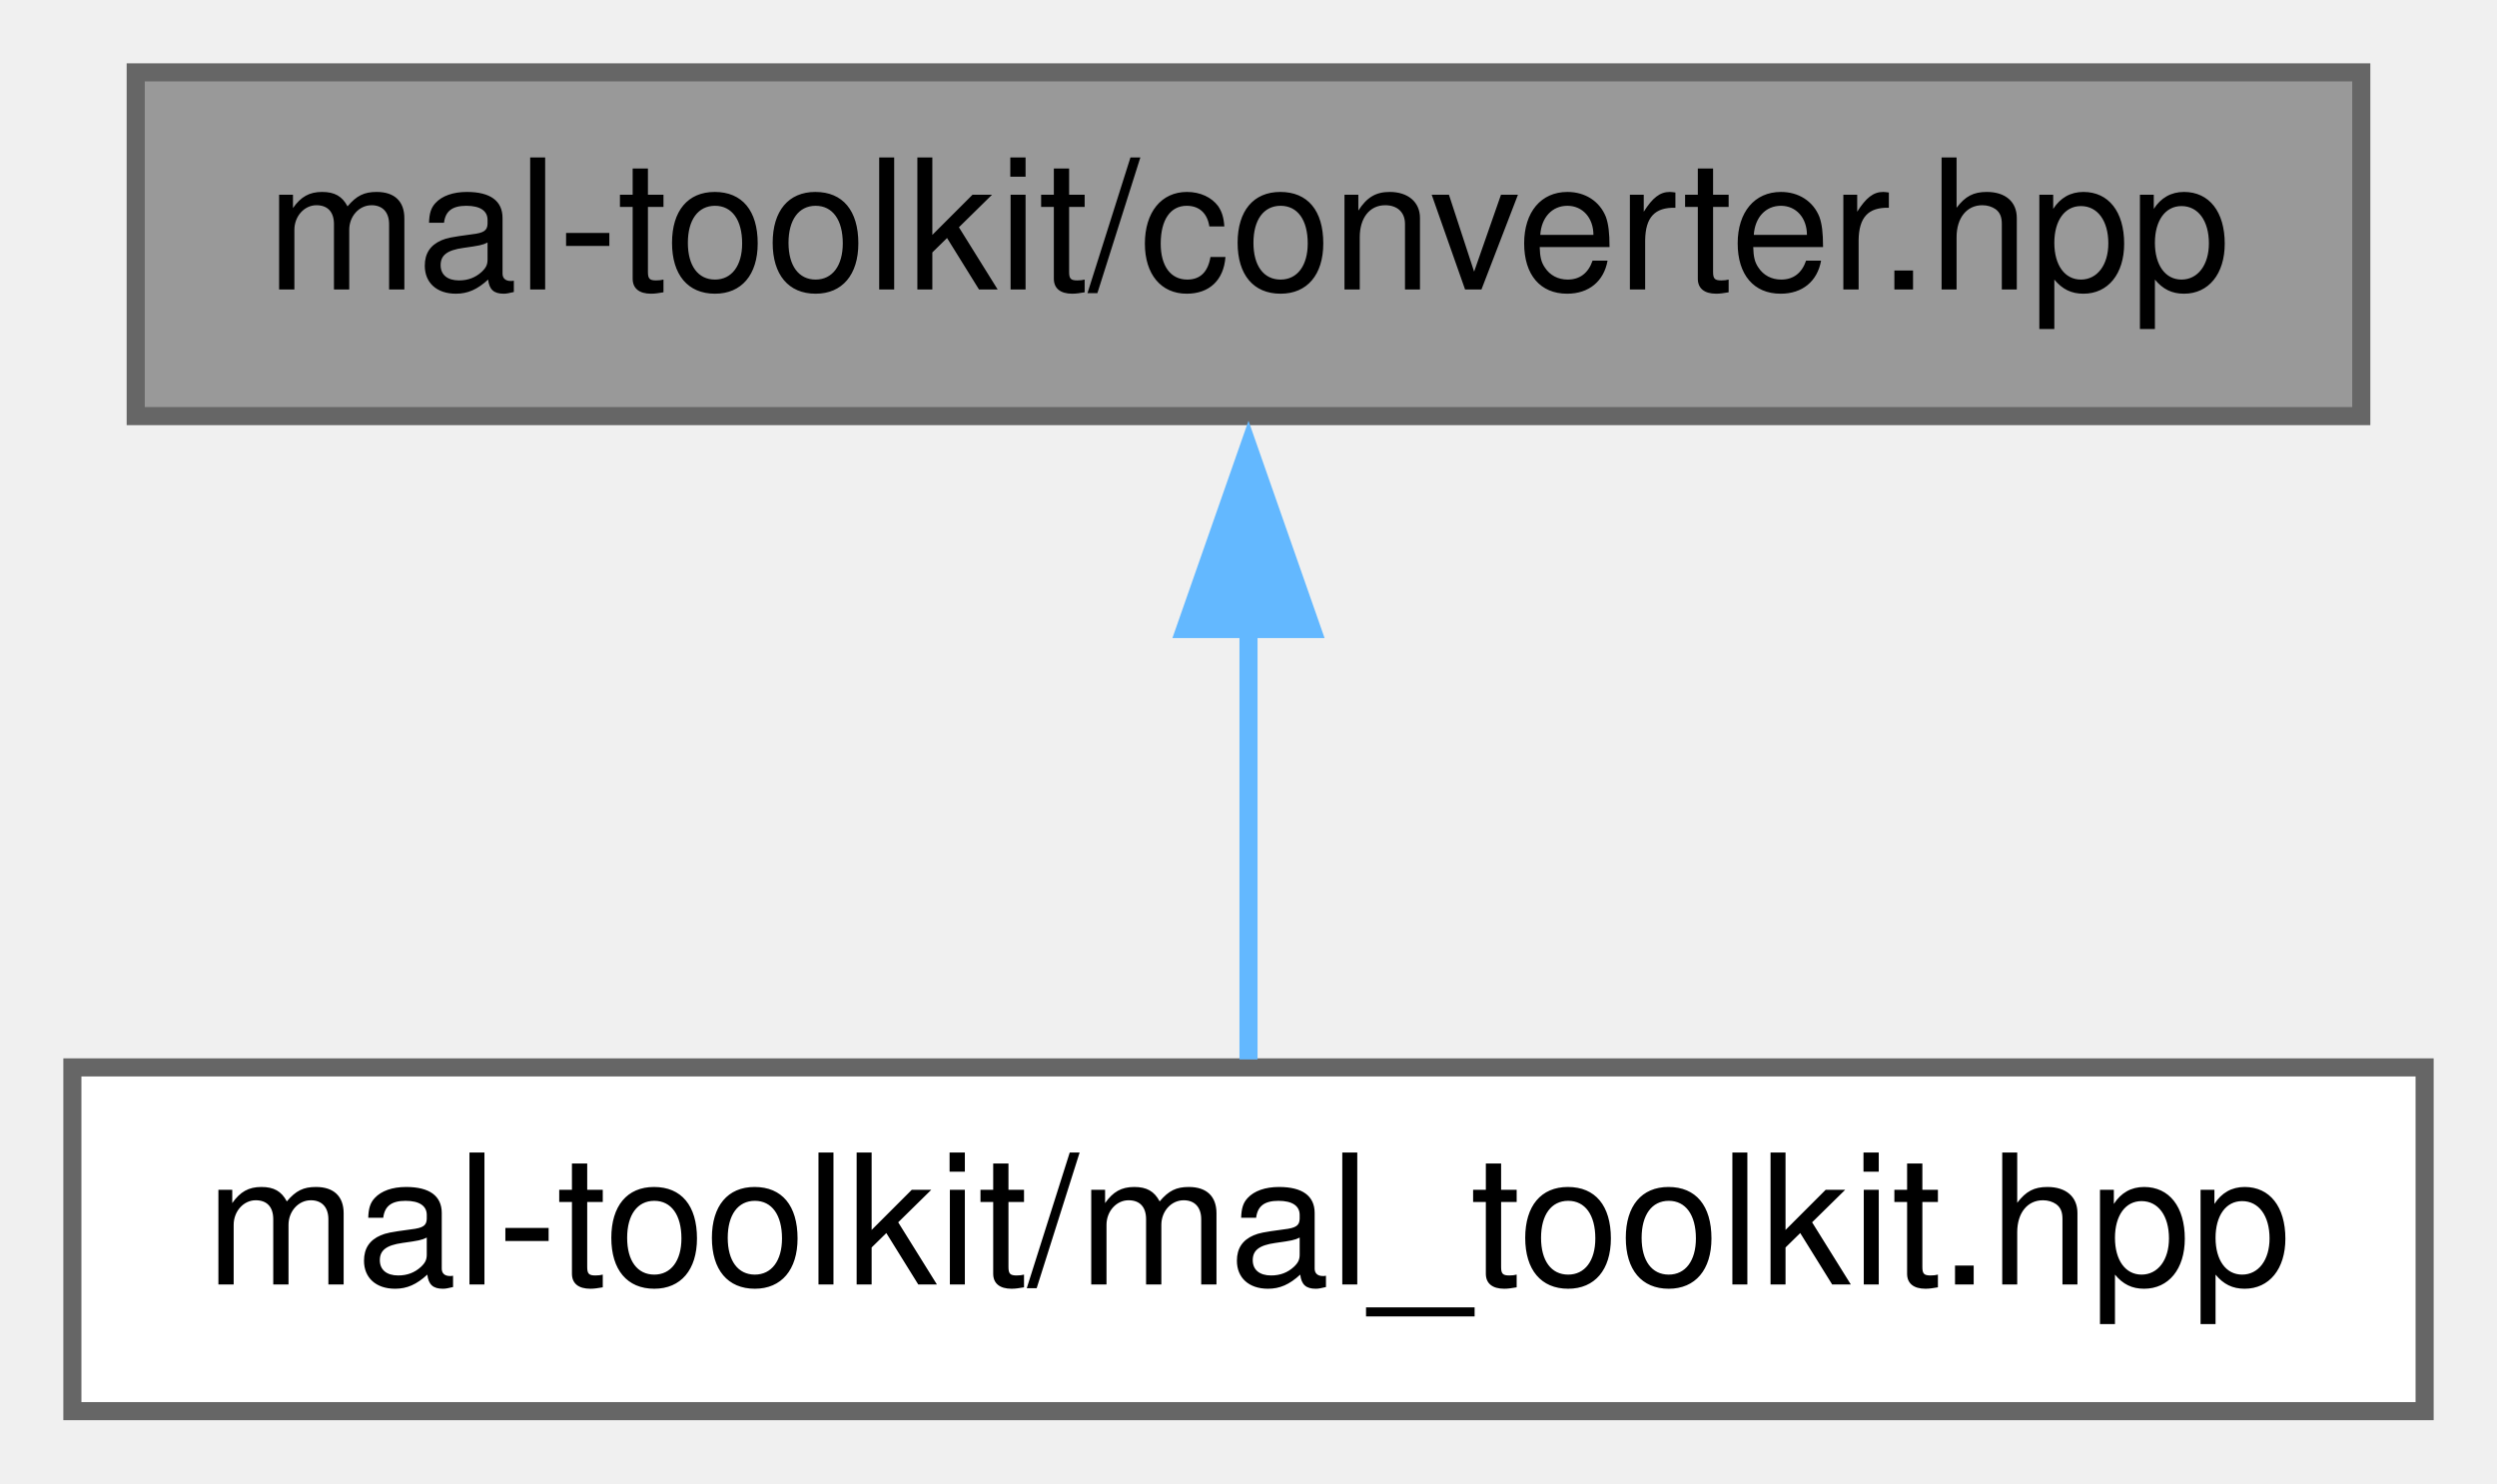
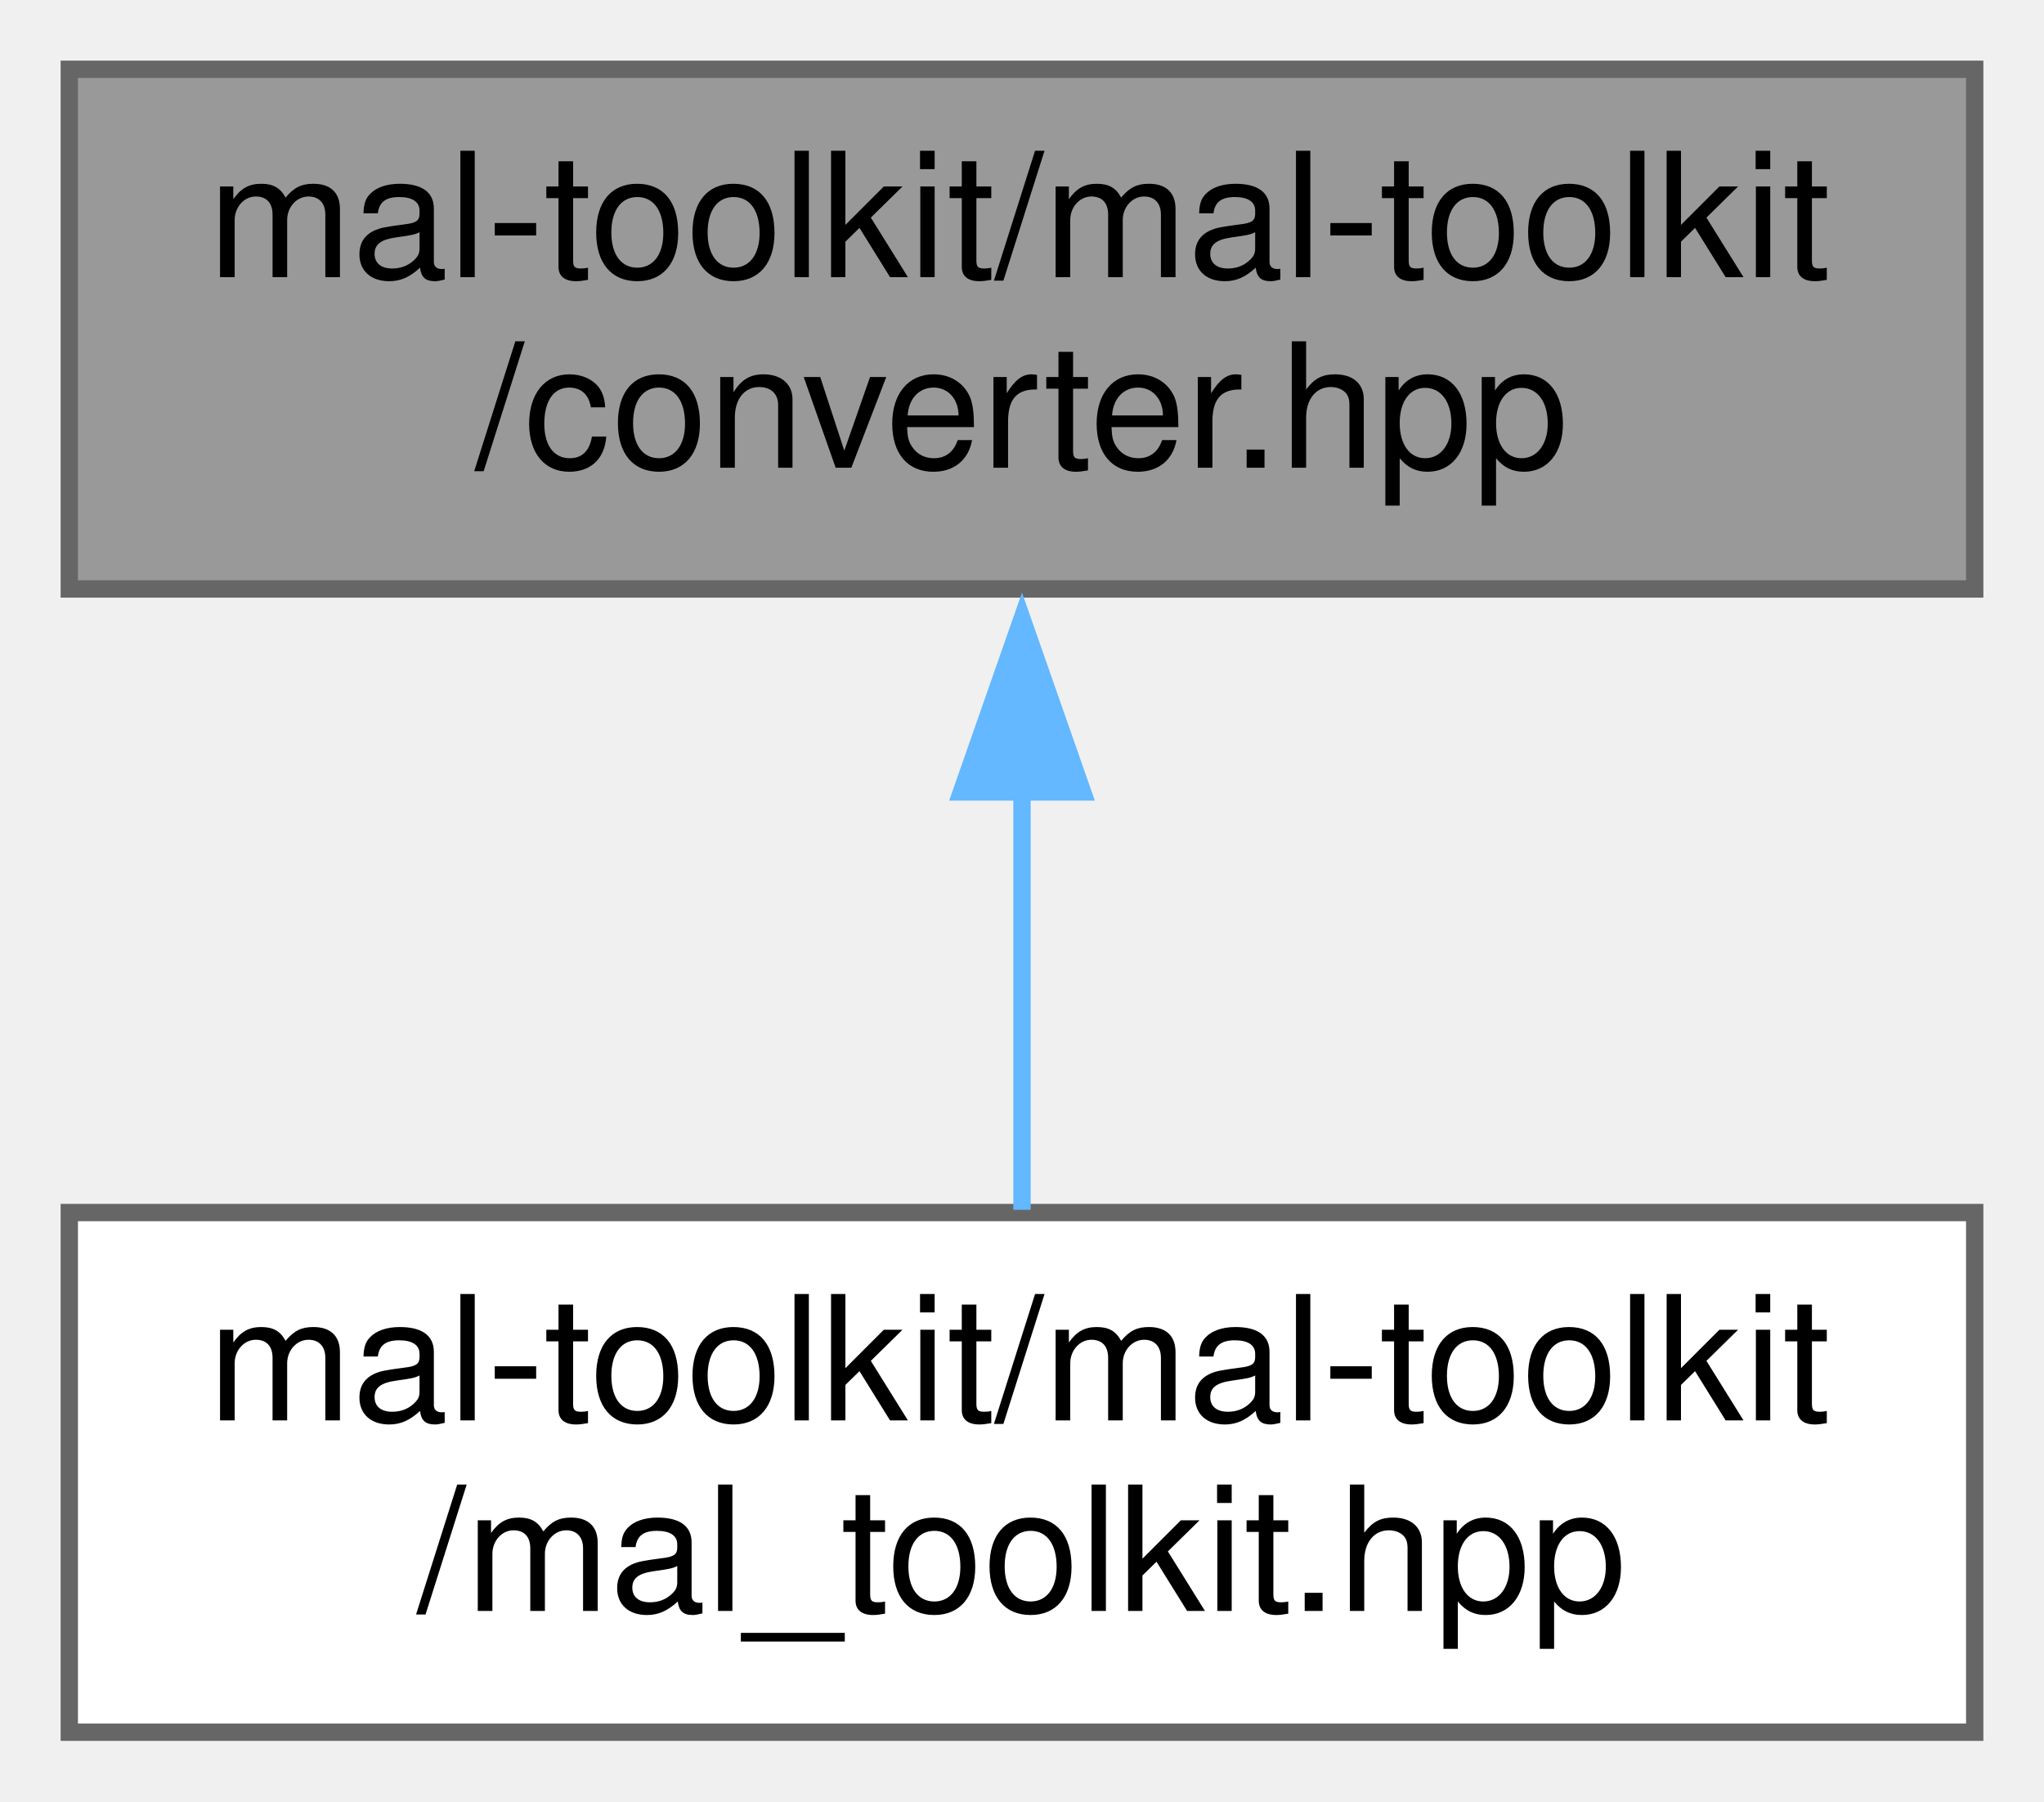
- <svg xmlns="http://www.w3.org/2000/svg" xmlns:xlink="http://www.w3.org/1999/xlink" width="138pt" height="82pt" viewBox="0.00 0.00 138.00 82.00">
-   <g id="graph0" class="graph" transform="scale(1 1) rotate(0) translate(4 78)">
+ <svg xmlns="http://www.w3.org/2000/svg" xmlns:xlink="http://www.w3.org/1999/xlink" width="118pt" height="104pt" viewBox="0.00 0.00 118.00 104.00">
+   <g id="graph0" class="graph" transform="scale(1 1) rotate(0) translate(4 100)">
    <g id="node1" class="node">
      <g id="a_node1">
        <a xlink:title="Provides functions for converting between different data types.">
-           <polygon fill="#999999" stroke="#666666" points="126.5,-74 3.5,-74 3.5,-55 126.5,-55 126.5,-74" />
-           <text text-anchor="middle" x="65" y="-62" font-family="Helvetica,sans-Serif" font-size="10.00">mal-toolkit/converter.hpp</text>
+           <polygon fill="#999999" stroke="#666666" points="110,-96 0,-96 0,-66 110,-66 110,-96" />
+           <text text-anchor="start" x="8" y="-84" font-family="Helvetica,sans-Serif" font-size="10.00">mal-toolkit/mal-toolkit</text>
+           <text text-anchor="middle" x="55" y="-73" font-family="Helvetica,sans-Serif" font-size="10.00">/converter.hpp</text>
        </a>
      </g>
    </g>
    <g id="node2" class="node">
      <g id="a_node2">
        <a xlink:href="../../d1/d08/mal__toolkit_8hpp.html" target="_top" xlink:title="Main header file for the MAL Toolkit library, providing a comprehensive set of tools and utilities.">
-           <polygon fill="white" stroke="#666666" points="130,-19 0,-19 0,0 130,0 130,-19" />
-           <text text-anchor="middle" x="65" y="-7" font-family="Helvetica,sans-Serif" font-size="10.00">mal-toolkit/mal_toolkit.hpp</text>
+           <polygon fill="white" stroke="#666666" points="110,-30 0,-30 0,0 110,0 110,-30" />
+           <text text-anchor="start" x="8" y="-18" font-family="Helvetica,sans-Serif" font-size="10.00">mal-toolkit/mal-toolkit</text>
+           <text text-anchor="middle" x="55" y="-7" font-family="Helvetica,sans-Serif" font-size="10.00">/mal_toolkit.hpp</text>
        </a>
      </g>
    </g>
    <g id="edge1" class="edge">
-       <path fill="none" stroke="#63b8ff" d="M65,-43.35C65,-35.1 65,-25.97 65,-19.44" />
-       <polygon fill="#63b8ff" stroke="#63b8ff" points="61.5,-43.23 65,-53.23 68.5,-43.23 61.5,-43.23" />
+       <path fill="none" stroke="#63b8ff" d="M55,-54.39C55,-46.13 55,-37.28 55,-30.16" />
+       <polygon fill="#63b8ff" stroke="#63b8ff" points="51.5,-54.28 55,-64.28 58.5,-54.28 51.5,-54.28" />
    </g>
  </g>
</svg>
